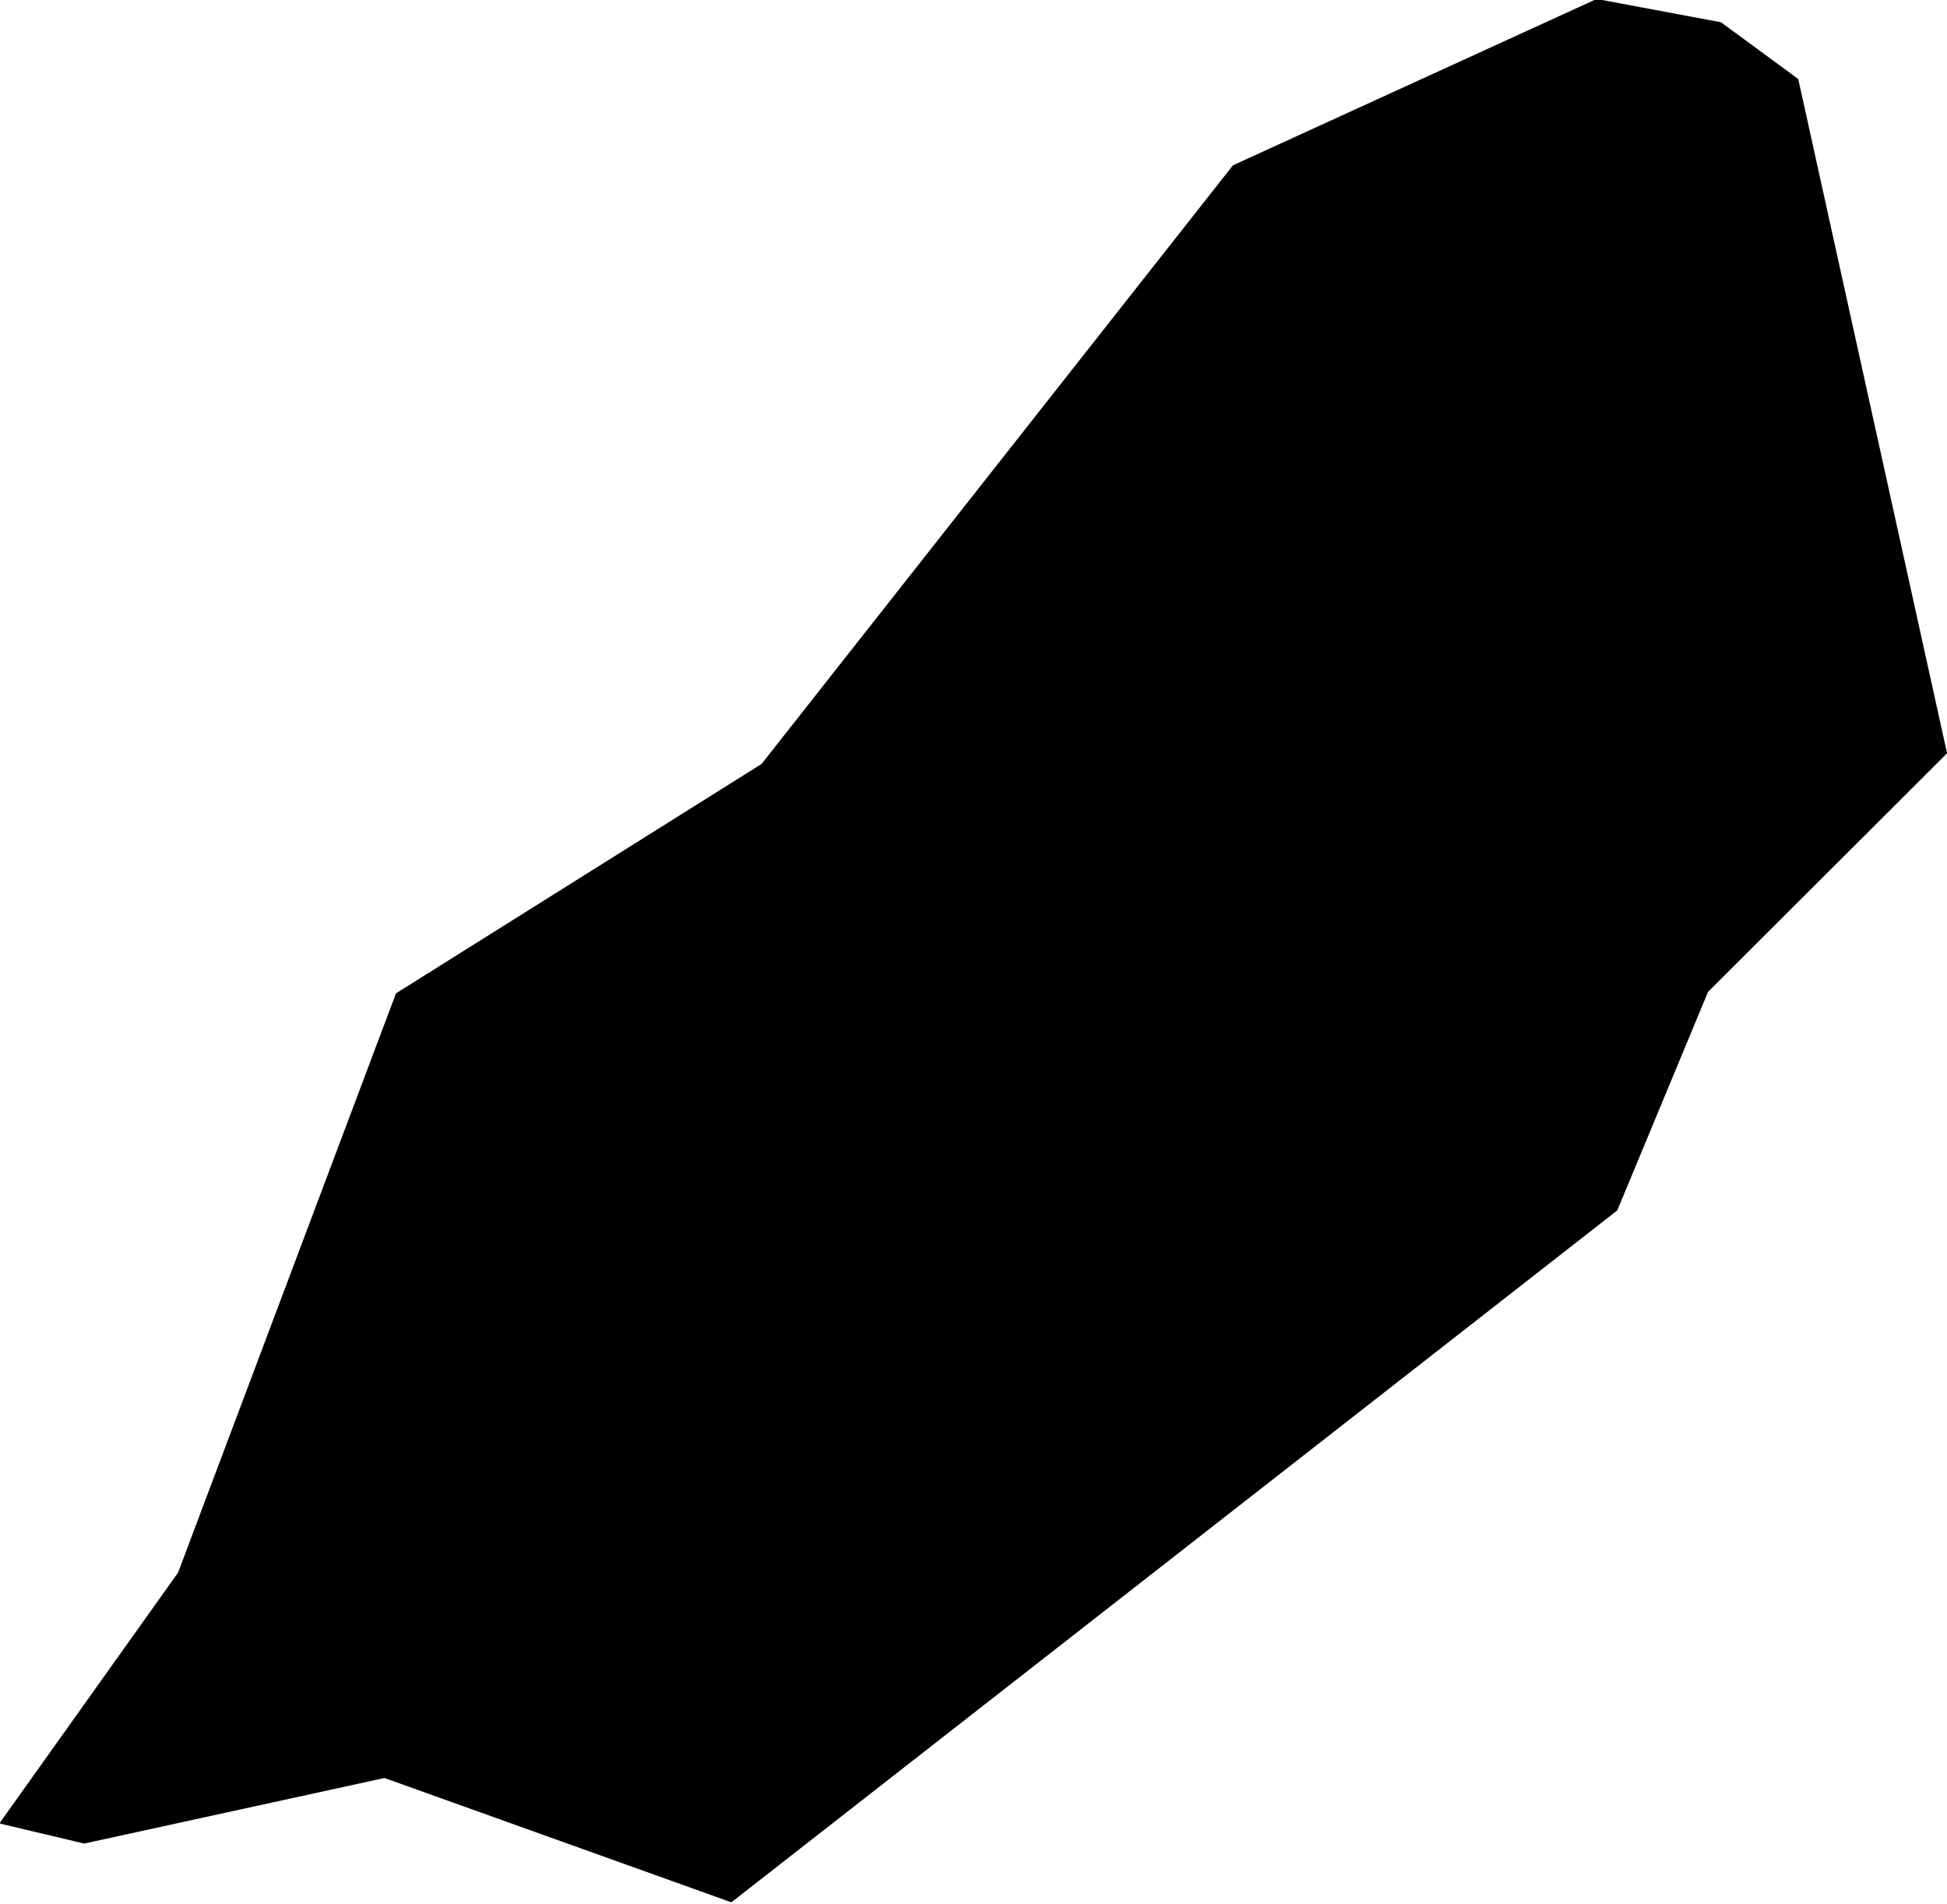
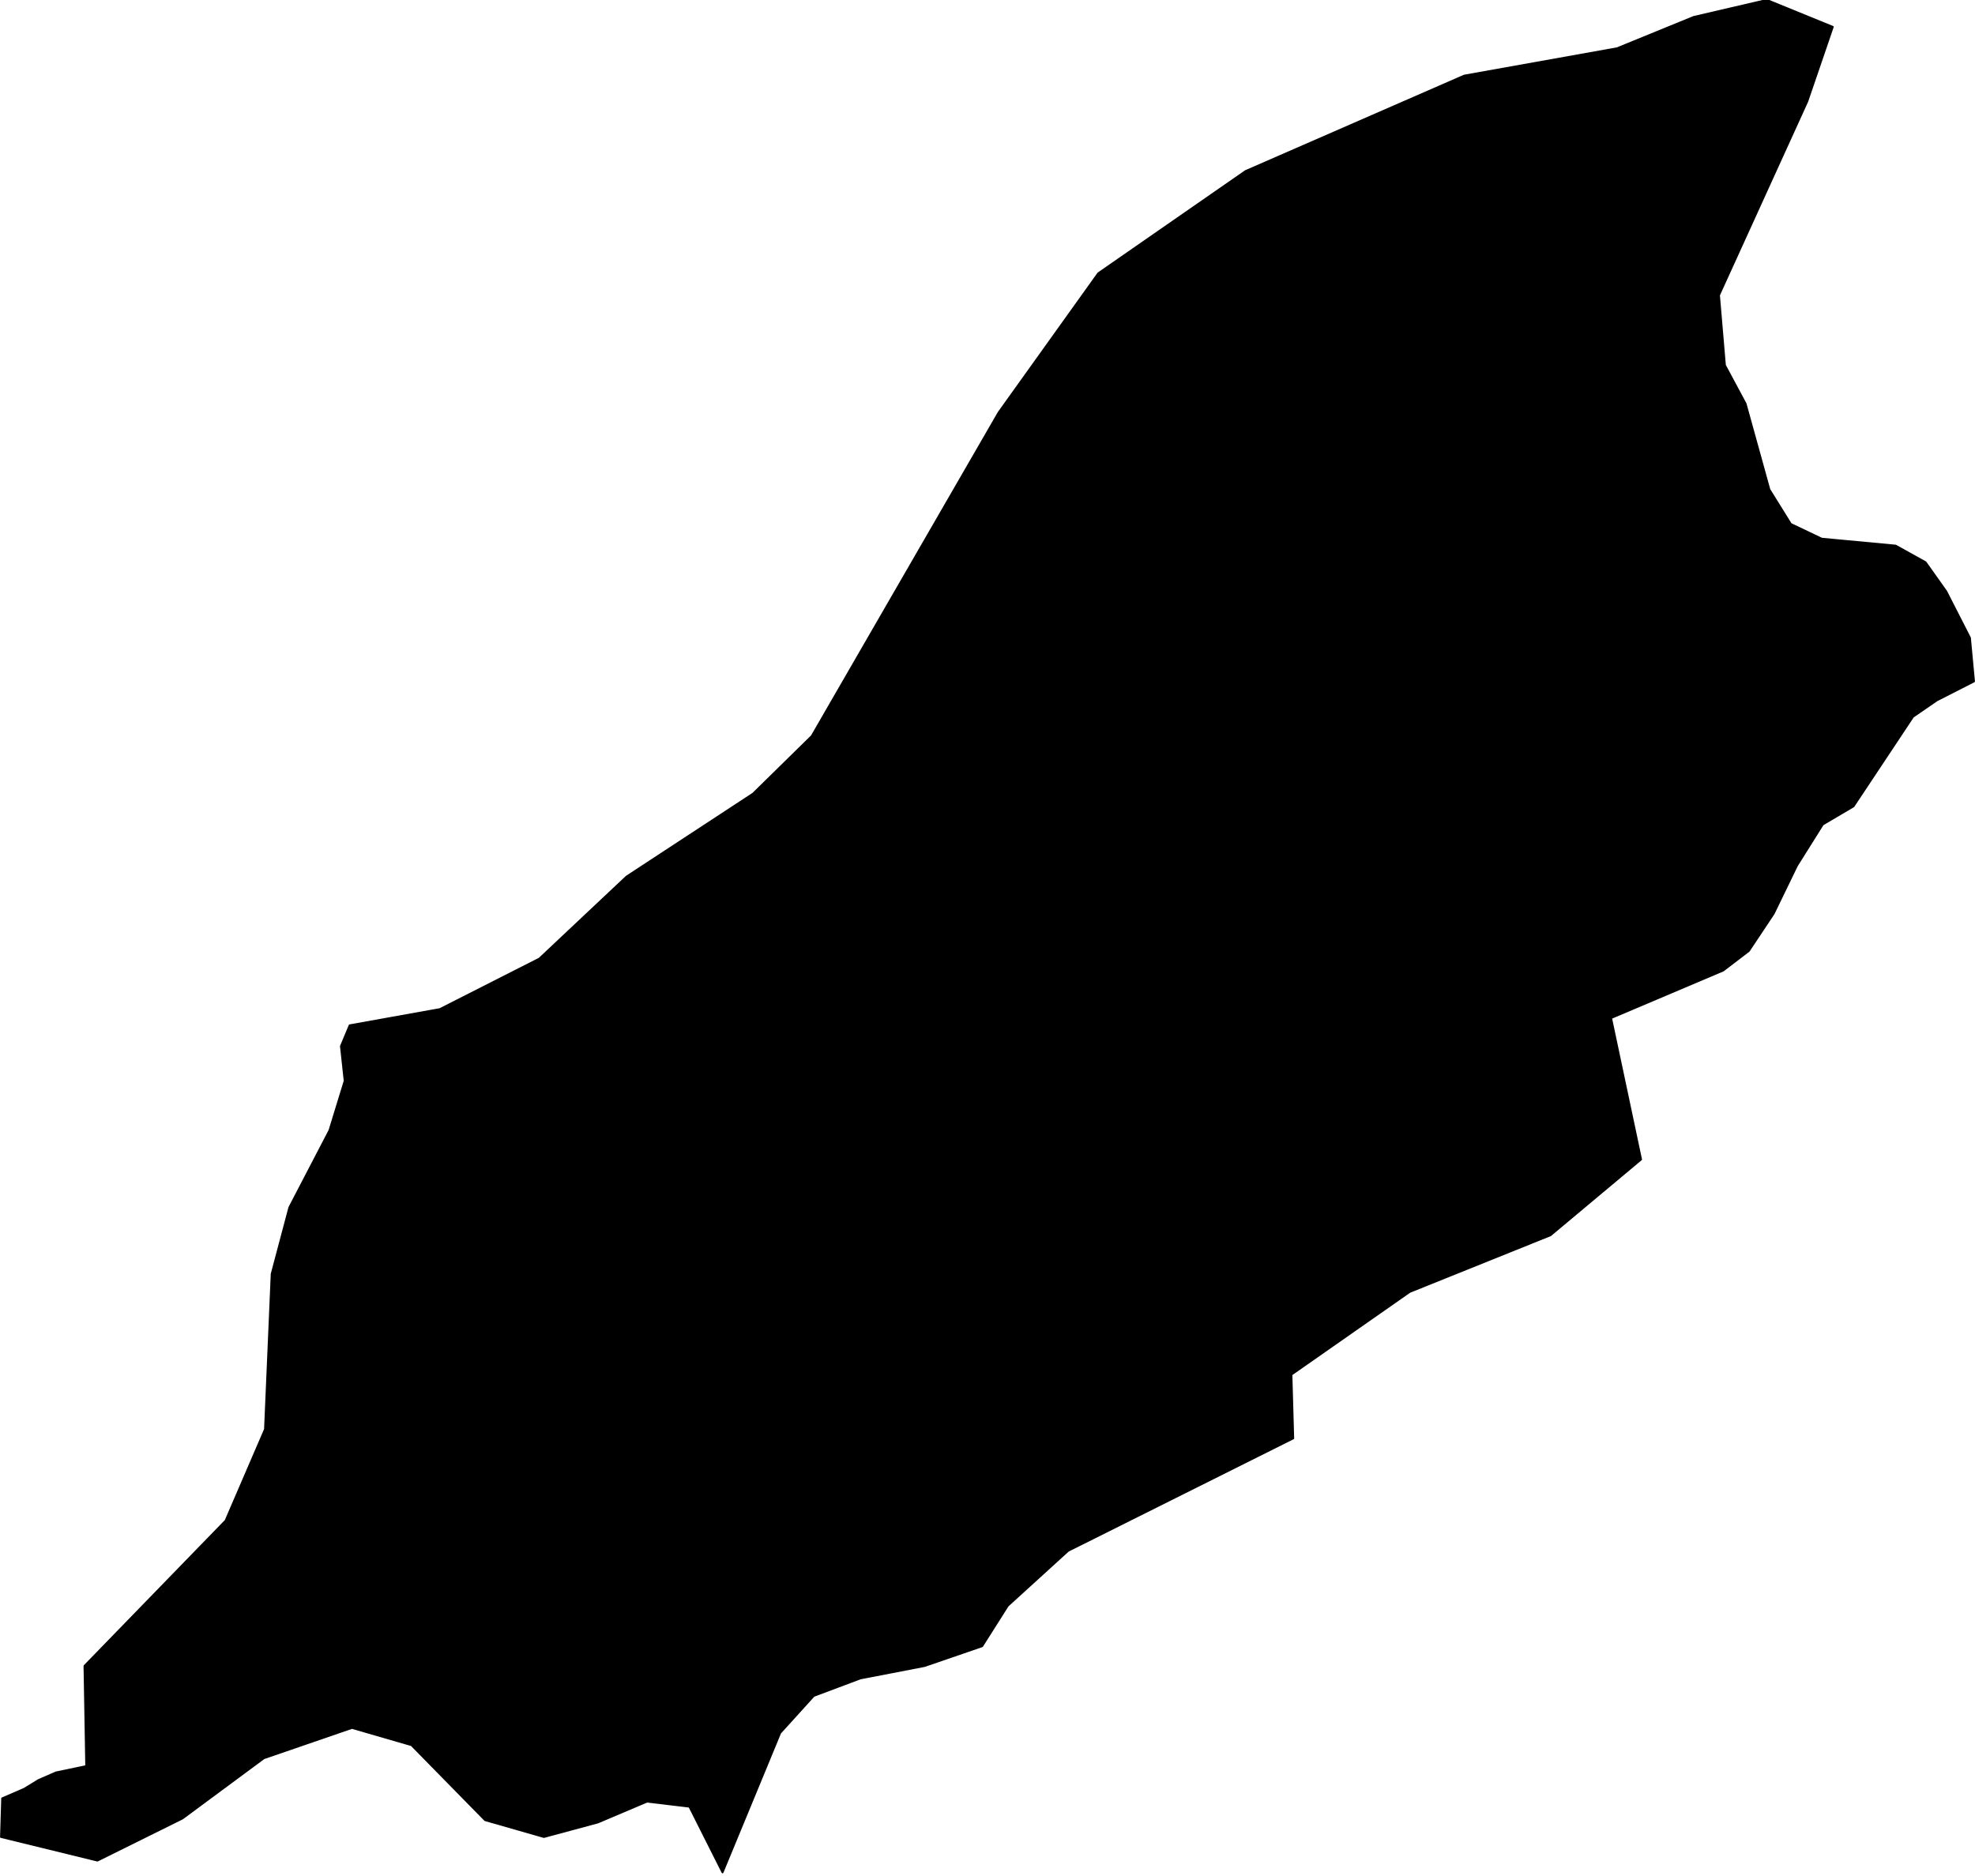
- <svg xmlns="http://www.w3.org/2000/svg" enable_background="new 0 0 1000 978" height="978px" pretty_print="False" style="stroke-linejoin: round; stroke:#000; fill: none;" version="1.1" viewBox="0 0 1000 978" width="1000px">
+ <svg xmlns="http://www.w3.org/2000/svg" enable_background="new 0 0 1000 950" height="950px" pretty_print="False" style="stroke-linejoin: round; stroke:#000; fill: none;" version="1.1" viewBox="0 0 1000 950" width="1000px">
  <defs>
    <style type="text/css">path { fill-rule: evenodd; }</style>
  </defs>
  <g class="" fill="#000" id="country">
-     <path d="M375.543,976.571L830.23,621.429L876.834,509.211L999.489,386.755L923.147,40.878L883.703,11.894L820.116,0L633.576,85.315L391.507,392.775L203.788,510.58L91.909,808.007L0.511,936.308L43.258,946.442L197.487,912.754L375.543,976.571Z " />
+     <path d="M894.571,0L857.558,8.623L818.753,24.486L741.394,38.327L630.674,86.665L556.106,138.415L505.66,208.914L411.045,372.739L381.299,401.93L317.269,443.909L273.11,485.465L222.739,511.039L177.062,519.245L172.651,529.795L174.542,547.379L166.852,572.424L146.544,611.432L137.588,645.114L134.204,723.784L114.25,770.053L42.802,843.624L43.679,894.384L28.365,897.583L19.552,901.422L12.224,905.901L1.124,910.7L0.527,930.217L49.332,942.162L92.375,920.832L133.599,890.331L178.207,874.975L208.377,883.72L245.62,921.685L275.385,930.217L302.696,922.858L327.592,912.3L349.089,914.86L365.836,948.134L395.004,877.534L412.025,858.766L435.609,849.916L468.145,843.624L497.278,833.601L510.245,813.128L540.809,785.3L654.773,728.368L653.86,696.067L713.794,654.174L785.036,625.501L830.893,587.131L815.706,515.515L872.501,491.432L885.471,481.522L898.023,462.662L909.807,438.368L922.914,417.485L938.447,408.323L968.594,362.938L980.677,354.628L999.473,345.04L997.413,322.989L985.381,299.448L974.94,284.748L959.819,276.334L922.365,272.819L906.719,265.363L895.861,247.895L883.815,204.441L873.351,184.952L870.345,149.489L915.058,51.316L927.956,13.627L894.571,0Z " />
  </g>
</svg>
